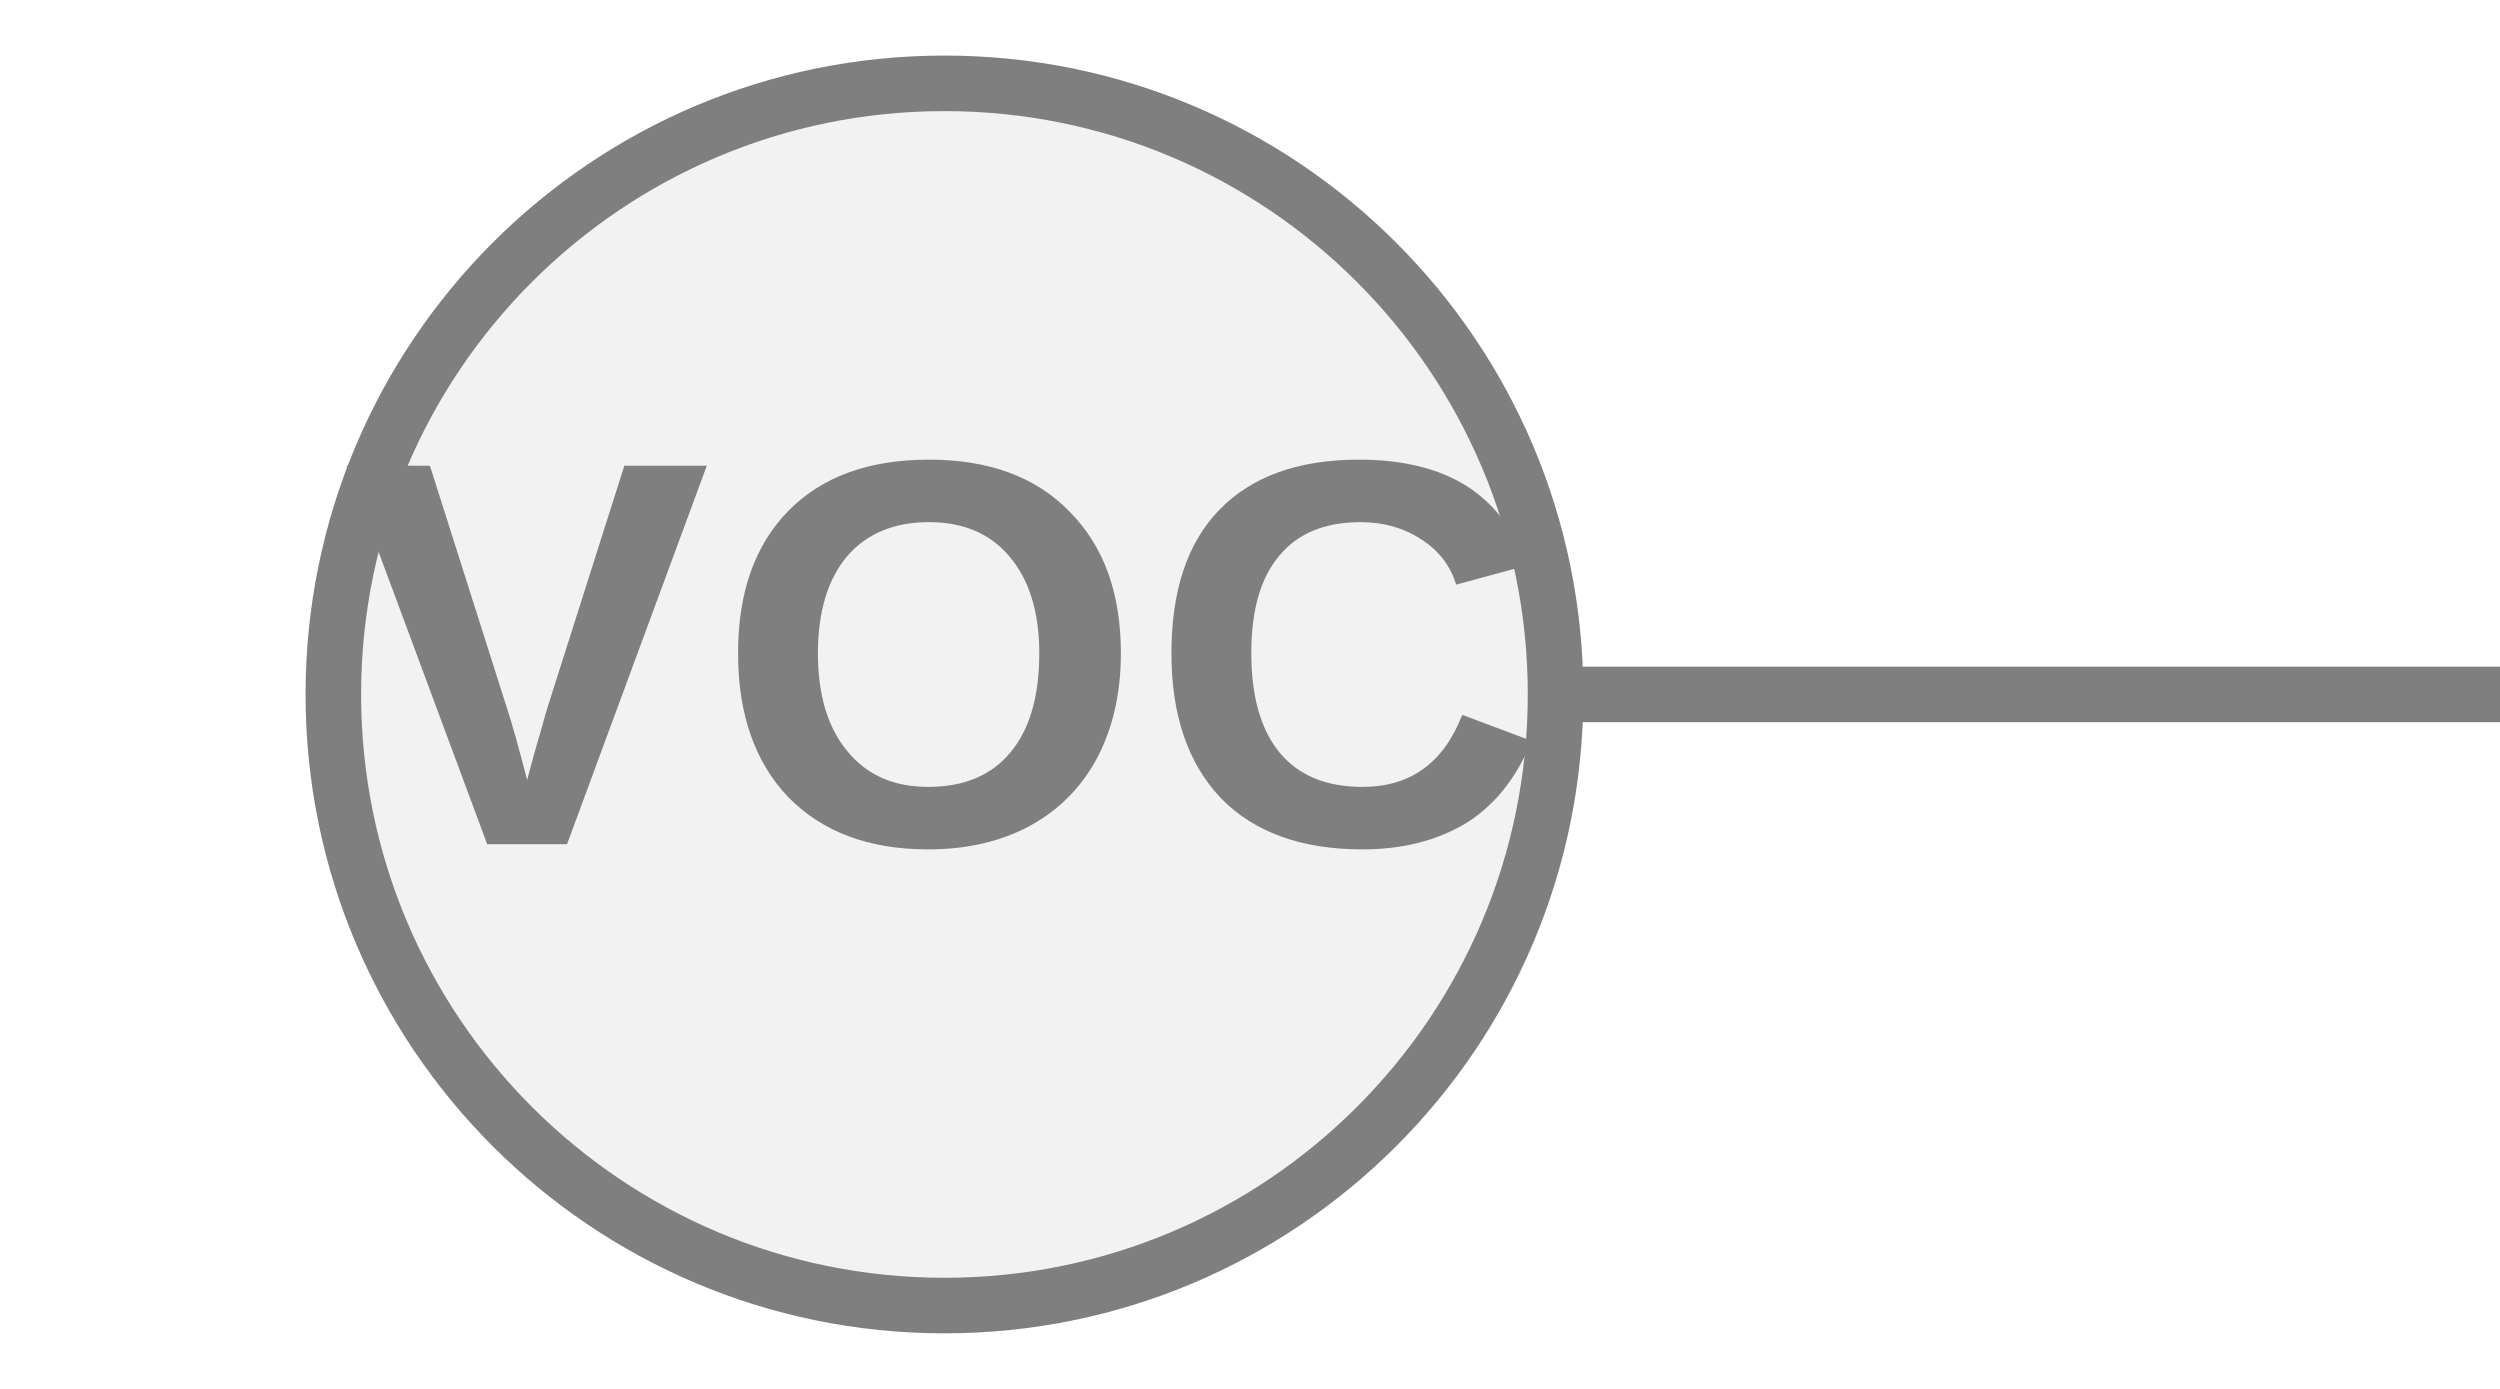
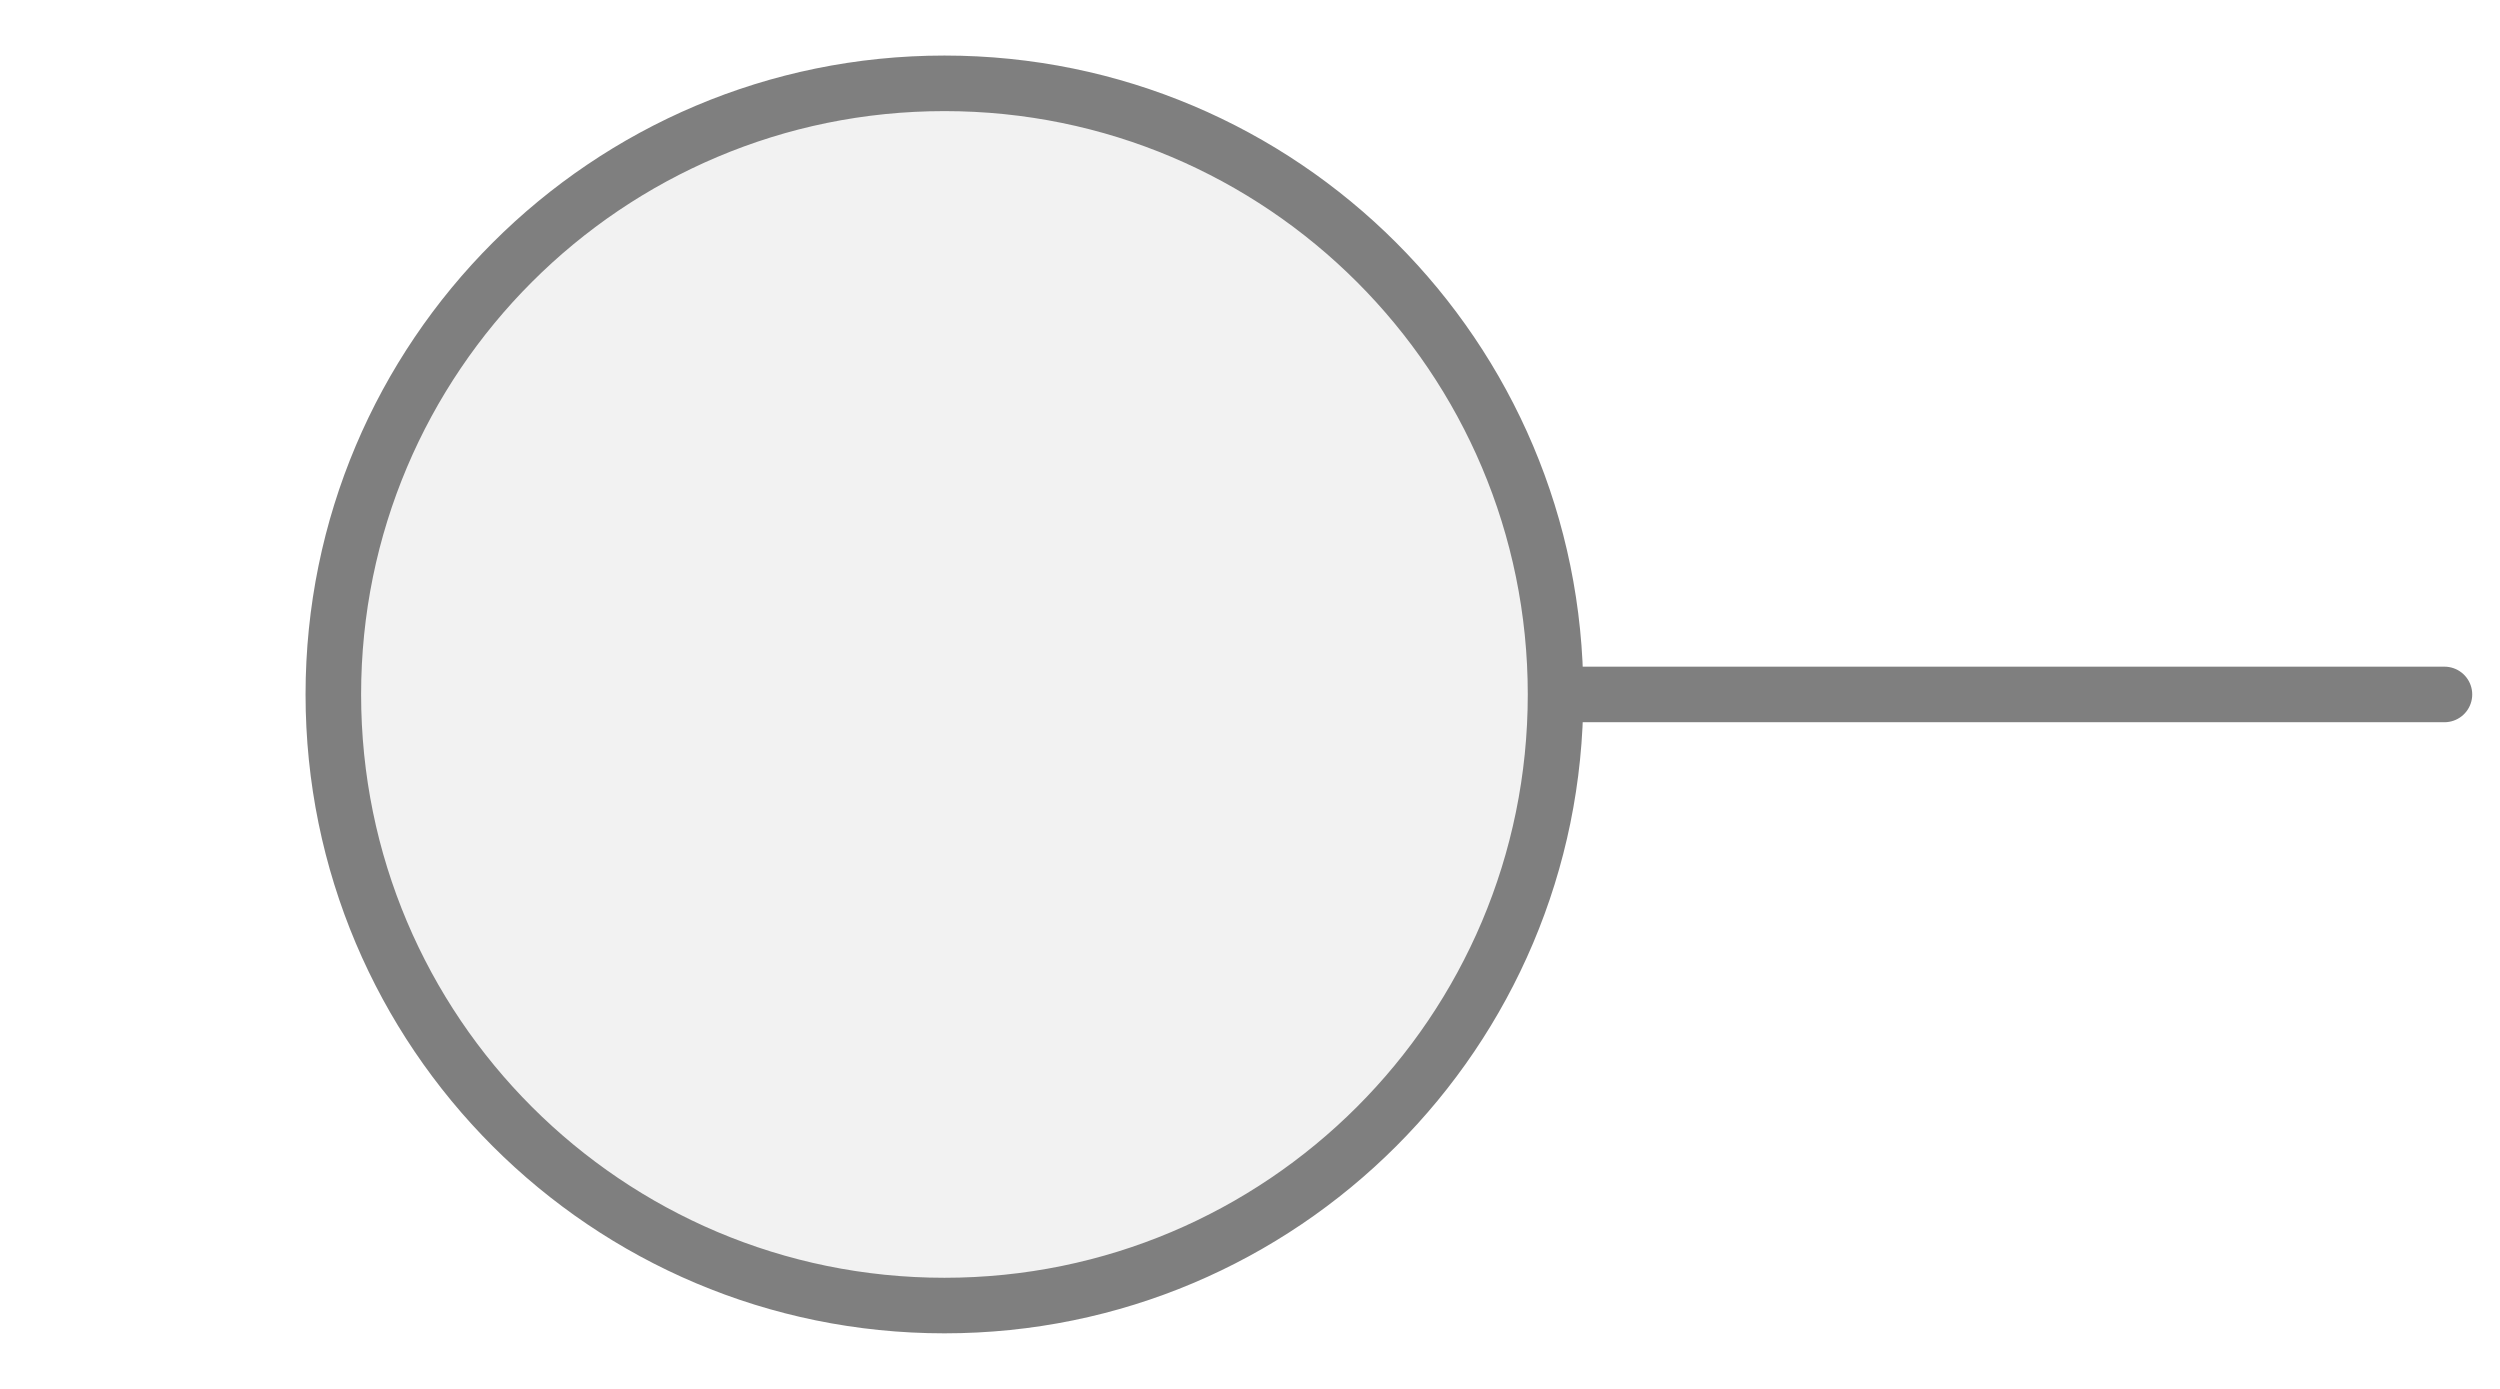
<svg xmlns="http://www.w3.org/2000/svg" width="45px" height="25px" viewBox="0 0 45 25">
-   <line x1="28" y1="12.5" x2="45" y2="12.5" stroke="#7f7f7f" stroke-width="1" stroke-linecap="round" />
+   <line x1="44" y1="12.5" x2="28" y2="12.5" stroke="#7f7f7f" stroke-width="1" stroke-linecap="round" />
  <circle cx="17" cy="12.5" r="11" fill="#f2f2f2" stroke="#7f7f7f" stroke-width="1" />
-   <text x="17" y="12.385" fill="#7f7f7f" font-family="Arial, Helvetica, sans-serif" font-size="9.9px" font-style="normal" font-weight="600" letter-spacing="0.01em" text-anchor="middle" dominant-baseline="middle">VOC</text>
</svg>
